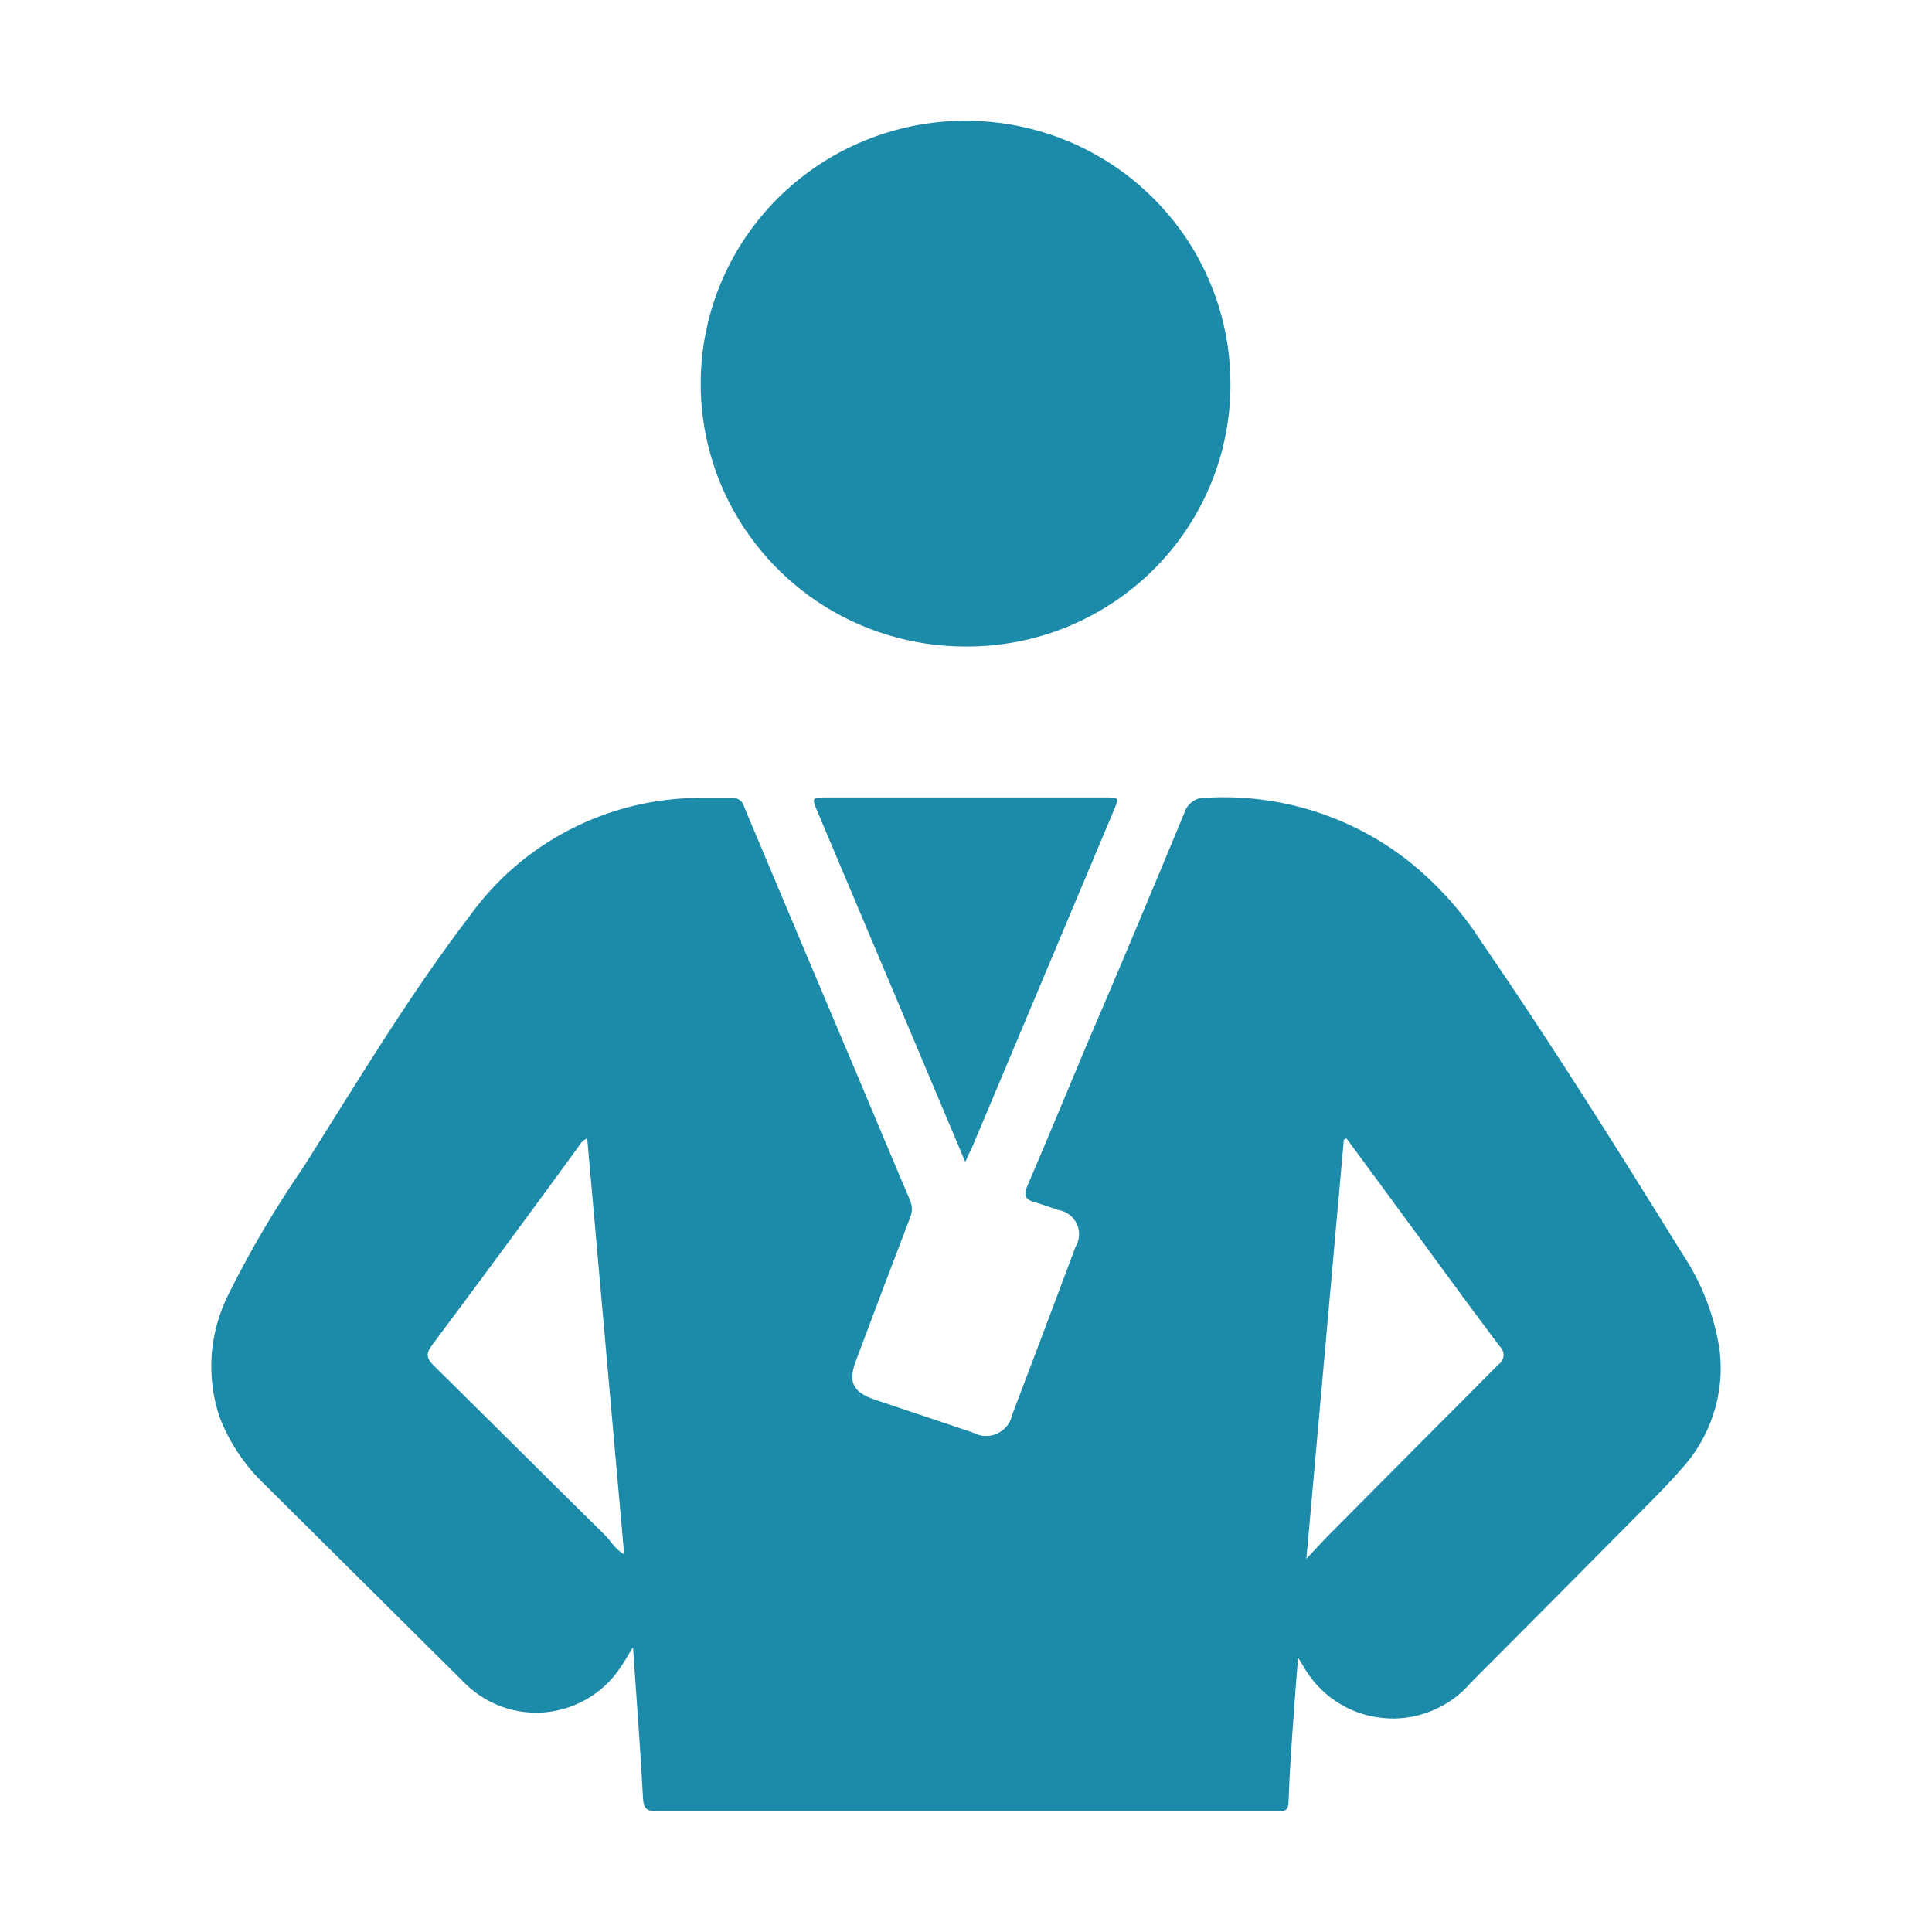
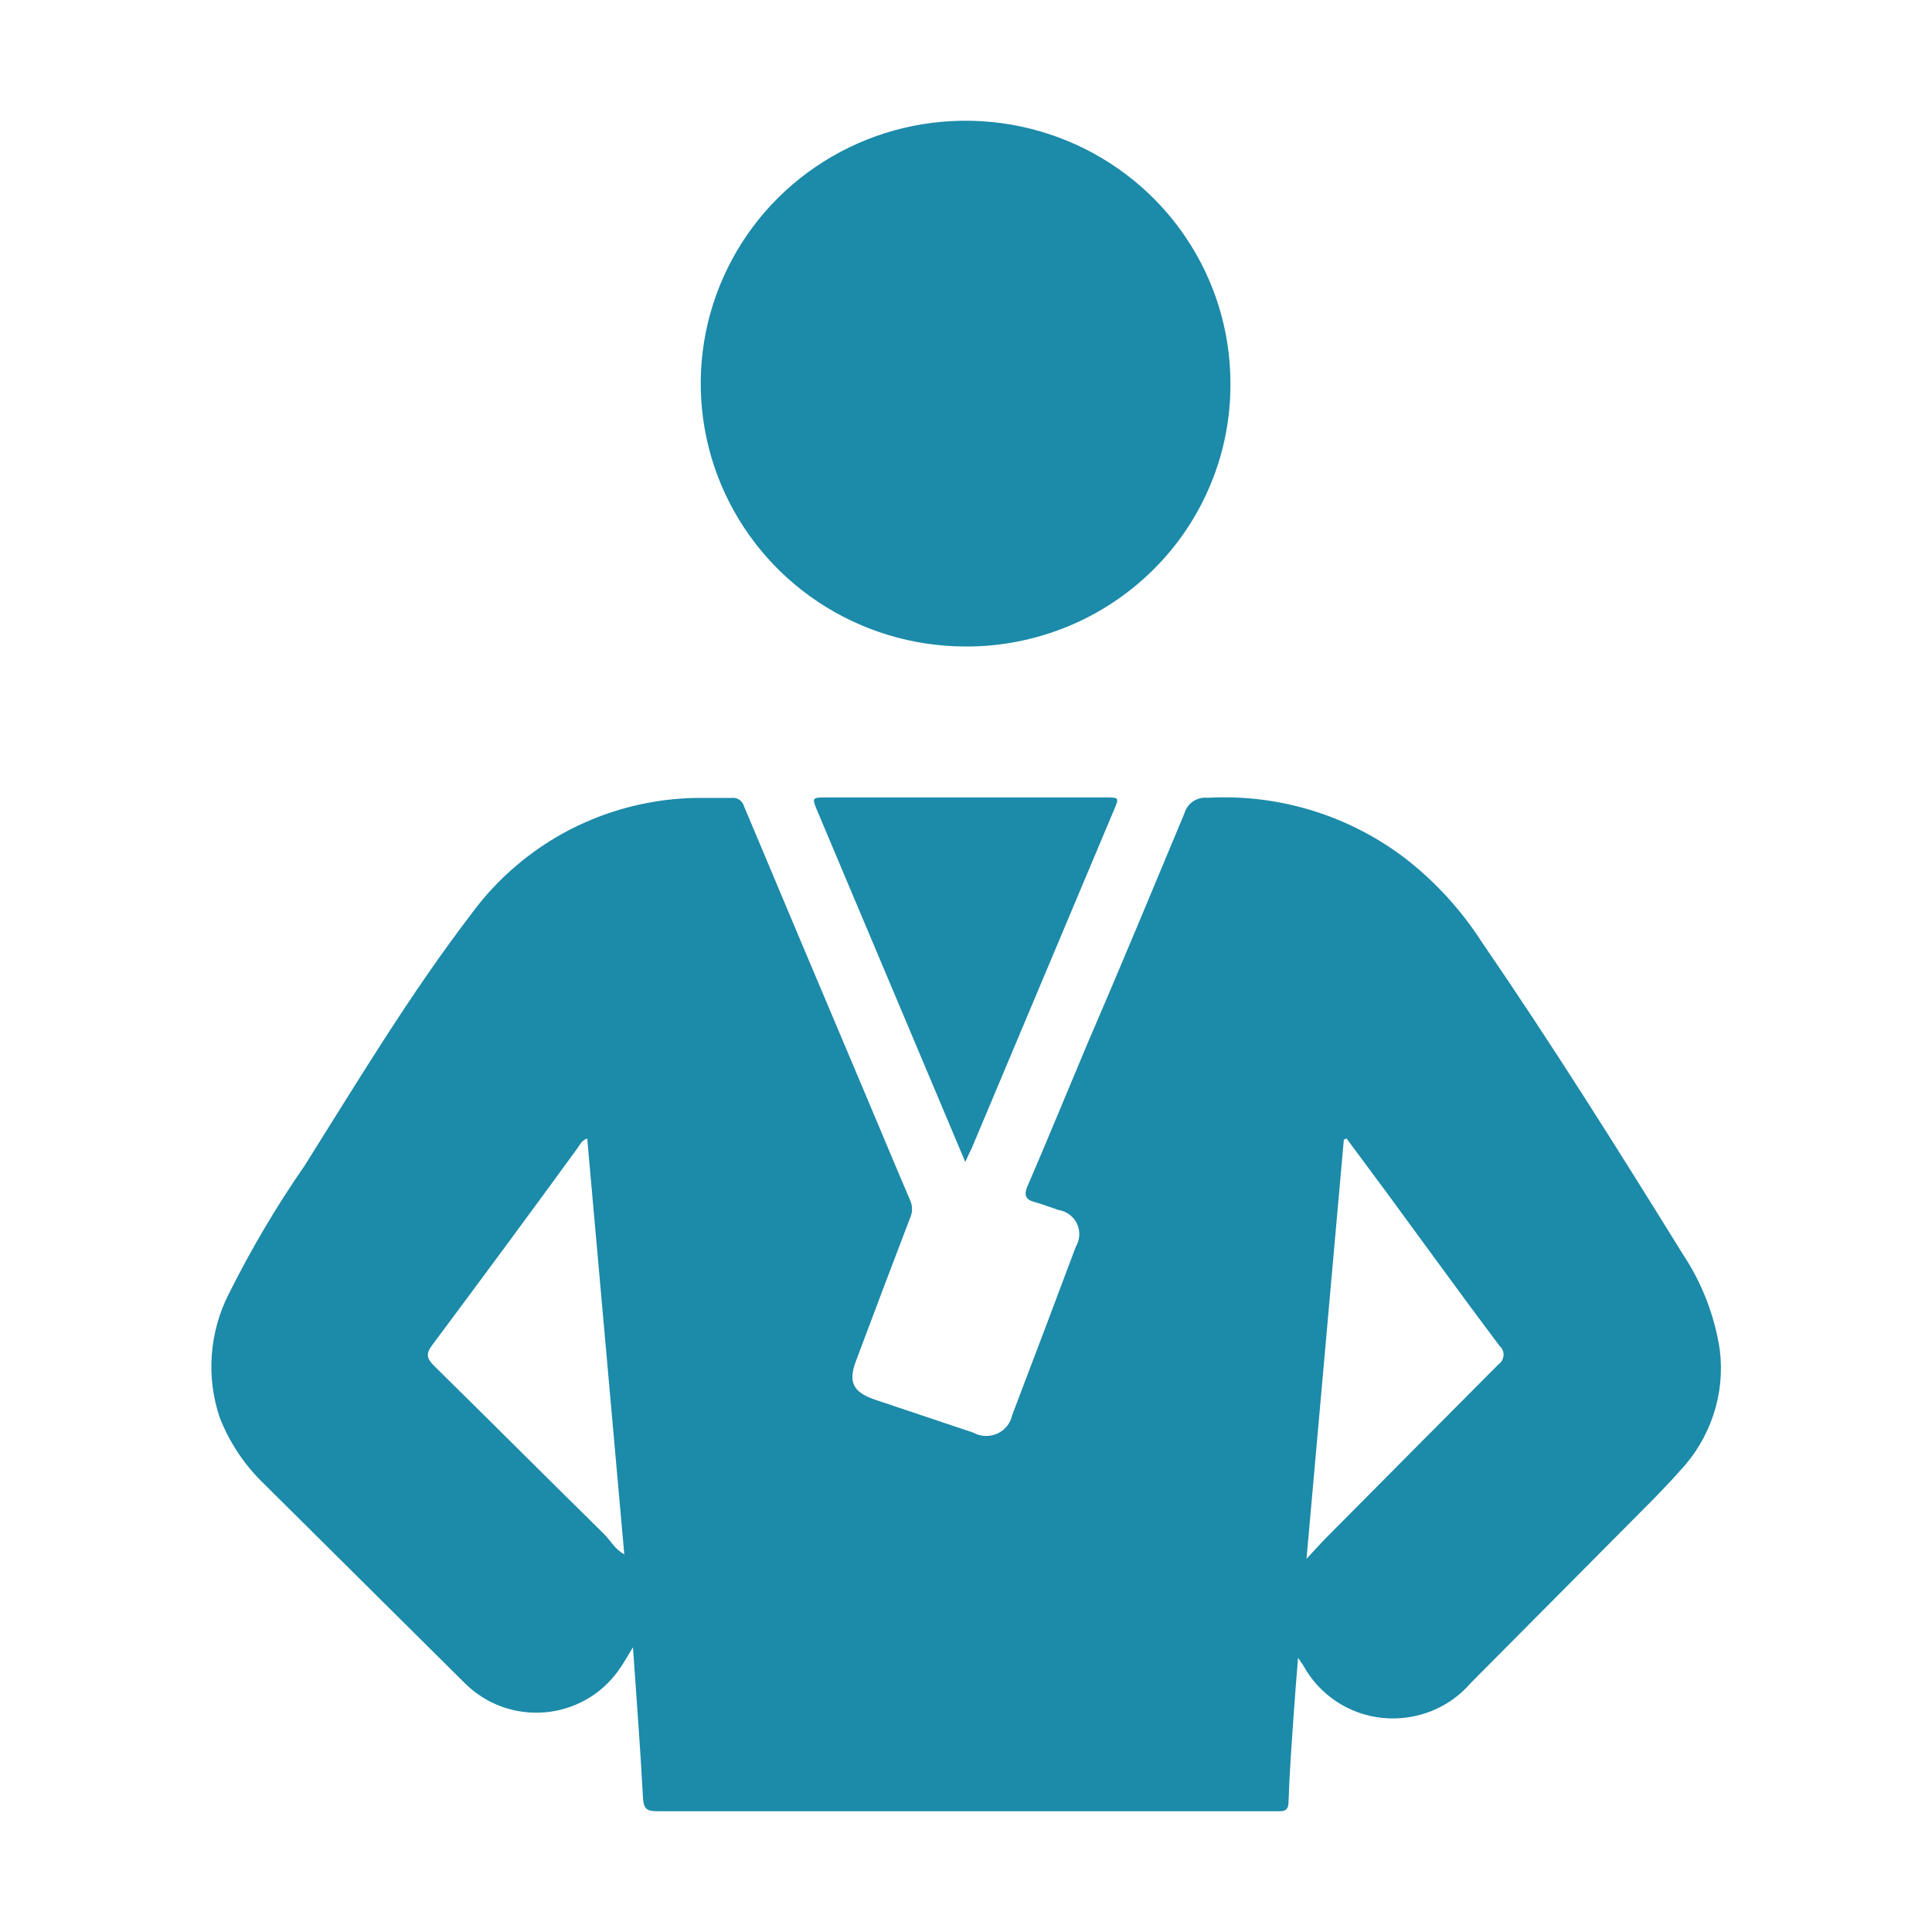
- <svg xmlns="http://www.w3.org/2000/svg" width="16" height="16" viewBox="0 0 16 16" fill="none">
-   <path d="M10.75 13.729C10.736 13.901 10.724 14.048 10.714 14.195C10.697 14.438 10.679 14.68 10.671 14.923C10.671 15.008 10.62 15 10.563 15H7.649C6.915 15 6.18 15 5.444 15C5.358 15 5.33 14.98 5.325 14.89C5.303 14.476 5.271 14.063 5.242 13.642C5.196 13.716 5.161 13.78 5.118 13.838C5.048 13.935 4.957 14.016 4.852 14.075C4.748 14.134 4.631 14.17 4.511 14.181C4.391 14.191 4.269 14.175 4.156 14.134C4.043 14.093 3.94 14.028 3.854 13.944C3.299 13.393 2.744 12.842 2.189 12.291C2.027 12.136 1.901 11.948 1.82 11.74C1.763 11.573 1.741 11.397 1.753 11.221C1.766 11.046 1.814 10.874 1.893 10.717C2.077 10.348 2.287 9.992 2.522 9.652C2.965 8.949 3.393 8.234 3.9 7.572C4.114 7.277 4.395 7.037 4.72 6.87C5.045 6.702 5.404 6.613 5.77 6.608C5.866 6.608 5.96 6.608 6.056 6.608C6.079 6.605 6.103 6.61 6.122 6.623C6.142 6.636 6.156 6.655 6.161 6.678C6.487 7.454 6.814 8.229 7.141 9.002C7.273 9.314 7.402 9.626 7.535 9.936C7.546 9.96 7.552 9.986 7.552 10.013C7.552 10.039 7.546 10.065 7.535 10.089C7.384 10.483 7.235 10.878 7.087 11.273C7.022 11.447 7.065 11.529 7.241 11.59L8.061 11.865C8.091 11.882 8.125 11.891 8.159 11.892C8.193 11.893 8.228 11.887 8.259 11.872C8.29 11.858 8.317 11.836 8.339 11.81C8.36 11.783 8.375 11.752 8.382 11.718C8.558 11.255 8.734 10.79 8.907 10.326C8.925 10.297 8.934 10.265 8.936 10.231C8.938 10.198 8.931 10.165 8.917 10.134C8.902 10.104 8.881 10.078 8.854 10.058C8.827 10.038 8.795 10.025 8.762 10.02C8.694 9.997 8.623 9.971 8.559 9.953C8.495 9.935 8.476 9.898 8.505 9.829C8.672 9.44 8.832 9.051 8.996 8.661C9.274 8.016 9.542 7.373 9.808 6.733C9.82 6.693 9.846 6.658 9.881 6.635C9.916 6.611 9.959 6.601 10.001 6.606C10.595 6.574 11.18 6.756 11.649 7.119C11.892 7.31 12.101 7.54 12.268 7.799C12.848 8.644 13.393 9.512 13.933 10.384C14.093 10.624 14.198 10.896 14.241 11.181C14.263 11.361 14.245 11.544 14.188 11.716C14.131 11.889 14.037 12.047 13.912 12.179C13.846 12.257 13.774 12.329 13.704 12.402C13.196 12.915 12.688 13.427 12.178 13.938C12.089 14.042 11.975 14.122 11.848 14.172C11.72 14.223 11.582 14.242 11.445 14.227C11.309 14.213 11.178 14.166 11.064 14.09C10.95 14.014 10.856 13.912 10.79 13.792L10.75 13.729ZM11.151 9.428L11.129 9.439L10.819 12.909C10.886 12.839 10.929 12.79 10.976 12.741C11.454 12.26 11.931 11.78 12.41 11.3C12.422 11.291 12.432 11.281 12.439 11.268C12.446 11.255 12.451 11.241 12.452 11.227C12.453 11.212 12.45 11.198 12.444 11.184C12.439 11.171 12.43 11.159 12.419 11.149C12.108 10.736 11.802 10.311 11.492 9.891L11.151 9.428ZM4.863 9.428C4.814 9.447 4.802 9.482 4.782 9.508C4.381 10.059 3.982 10.598 3.578 11.14C3.522 11.214 3.535 11.253 3.596 11.313C4.066 11.776 4.534 12.244 5.004 12.707C5.056 12.756 5.088 12.827 5.169 12.872L4.863 9.428Z" fill="#1C8AA9" />
-   <path d="M7.994 5.354C7.56 5.354 7.136 5.226 6.776 4.987C6.416 4.747 6.135 4.407 5.969 4.01C5.804 3.612 5.76 3.175 5.845 2.753C5.929 2.331 6.138 1.943 6.444 1.639C6.751 1.334 7.141 1.127 7.566 1.042C7.991 0.958 8.432 1 8.833 1.164C9.233 1.328 9.576 1.607 9.818 1.964C10.059 2.321 10.189 2.741 10.19 3.172C10.192 3.459 10.137 3.743 10.027 4.009C9.917 4.274 9.756 4.516 9.551 4.719C9.347 4.922 9.104 5.082 8.837 5.192C8.569 5.301 8.283 5.356 7.994 5.354Z" fill="#1C8AA9" />
-   <path d="M7.994 9.623L7.571 8.619L6.771 6.724C6.721 6.604 6.722 6.604 6.846 6.604H9.152C9.268 6.604 9.269 6.604 9.225 6.709L8.047 9.51C8.031 9.54 8.017 9.569 7.994 9.623Z" fill="#1C8AA9" />
+ <svg xmlns="http://www.w3.org/2000/svg" fill="none" height="16" viewBox="0 0 16 16" width="16">
+   <g fill="#1c8aa9">
+     <path d="m10.75 13.729c-.014.172-.026.32-.036.467-.017.242-.035.485-.043.727 0 .085-.051.077-.108.077h-2.914c-.734 0-1.469 0-2.205 0-.086 0-.114-.019-.119-.11-.022-.413-.054-.826-.083-1.248-.046.074-.08.138-.123.196-.07.097-.161.179-.266.238s-.221.095-.342.105c-.12.01-.241-.006-.355-.047s-.216-.106-.302-.19c-.555-.551-1.11-1.102-1.665-1.653-.162-.155-.288-.343-.369-.551-.057-.167-.079-.343-.066-.519.013-.176.06-.347.14-.504.184-.369.394-.725.629-1.064.443-.704.871-1.418 1.378-2.081.215-.294.495-.534.82-.702.325-.167.684-.257 1.05-.262h.286c.023-.003.047.002.066.015s.033.033.039.055c.326.776.652 1.551.98 2.325.132.311.261.624.394.934.011.024.017.05.017.076 0 .026-.006.052-.017.076-.151.394-.3.789-.448 1.184-.065.173-.022.256.154.317l.82.275c.03.017.064.026.098.027.034.001.069-.006.1-.02.031-.014.059-.036.08-.062.021-.027.036-.058.043-.092.177-.464.352-.928.526-1.392.017-.029.027-.061.029-.095s-.005-.067-.019-.097-.036-.056-.063-.076c-.027-.02-.059-.033-.092-.038-.068-.023-.139-.05-.203-.067-.064-.018-.083-.055-.054-.124.167-.388.327-.778.491-1.168.278-.644.545-1.288.812-1.928.012-.04.038-.075.073-.098.035-.023.078-.033.12-.028.594-.033 1.179.149 1.648.512.243.191.452.421.619.68.58.846 1.125 1.713 1.665 2.585.16.24.265.512.308.797.022.18.004.363-.053.535-.057.172-.151.331-.276.463-.067.077-.139.15-.208.223-.508.512-1.017 1.024-1.526 1.536-.089.104-.203.184-.33.234-.128.05-.266.069-.402.055-.137-.014-.268-.061-.382-.137-.114-.076-.208-.178-.273-.298zm.401-4.301-.022.011-.309 3.47c.067-.07.11-.12.157-.168.477-.481.955-.962 1.433-1.442.012-.008.022-.019.029-.032.007-.013.011-.027.013-.041.001-.015-.002-.029-.007-.043s-.014-.025-.025-.035c-.311-.413-.618-.839-.927-1.259zm-6.288 0c-.049.019-.061.054-.08.08-.401.551-.801 1.091-1.204 1.632-.056.074-.043.113.018.173.47.463.938.931 1.408 1.394.051.05.083.12.165.165z" />
+     <path d="m7.994 5.354c-.434-.001-.857-.129-1.217-.368-.36-.239-.641-.579-.807-.977-.166-.398-.209-.835-.125-1.257.085-.422.293-.81.599-1.114s.697-.512 1.122-.596c.425-.084.866-.042 1.267.122.401.164.744.442.985.799.242.357.371.778.372 1.208.002.287-.053.571-.163.837-.11.266-.271.507-.476.71s-.447.364-.715.473-.554.165-.843.163z" />
+     <path d="m7.994 9.623-.423-1.004-.799-1.895c-.05-.12-.05-.12.075-.12h2.306c.115 0 .117 0.0.072.105l-1.178 2.801c-.015.03-.029.059-.053.113z" />
+   </g>
</svg>
